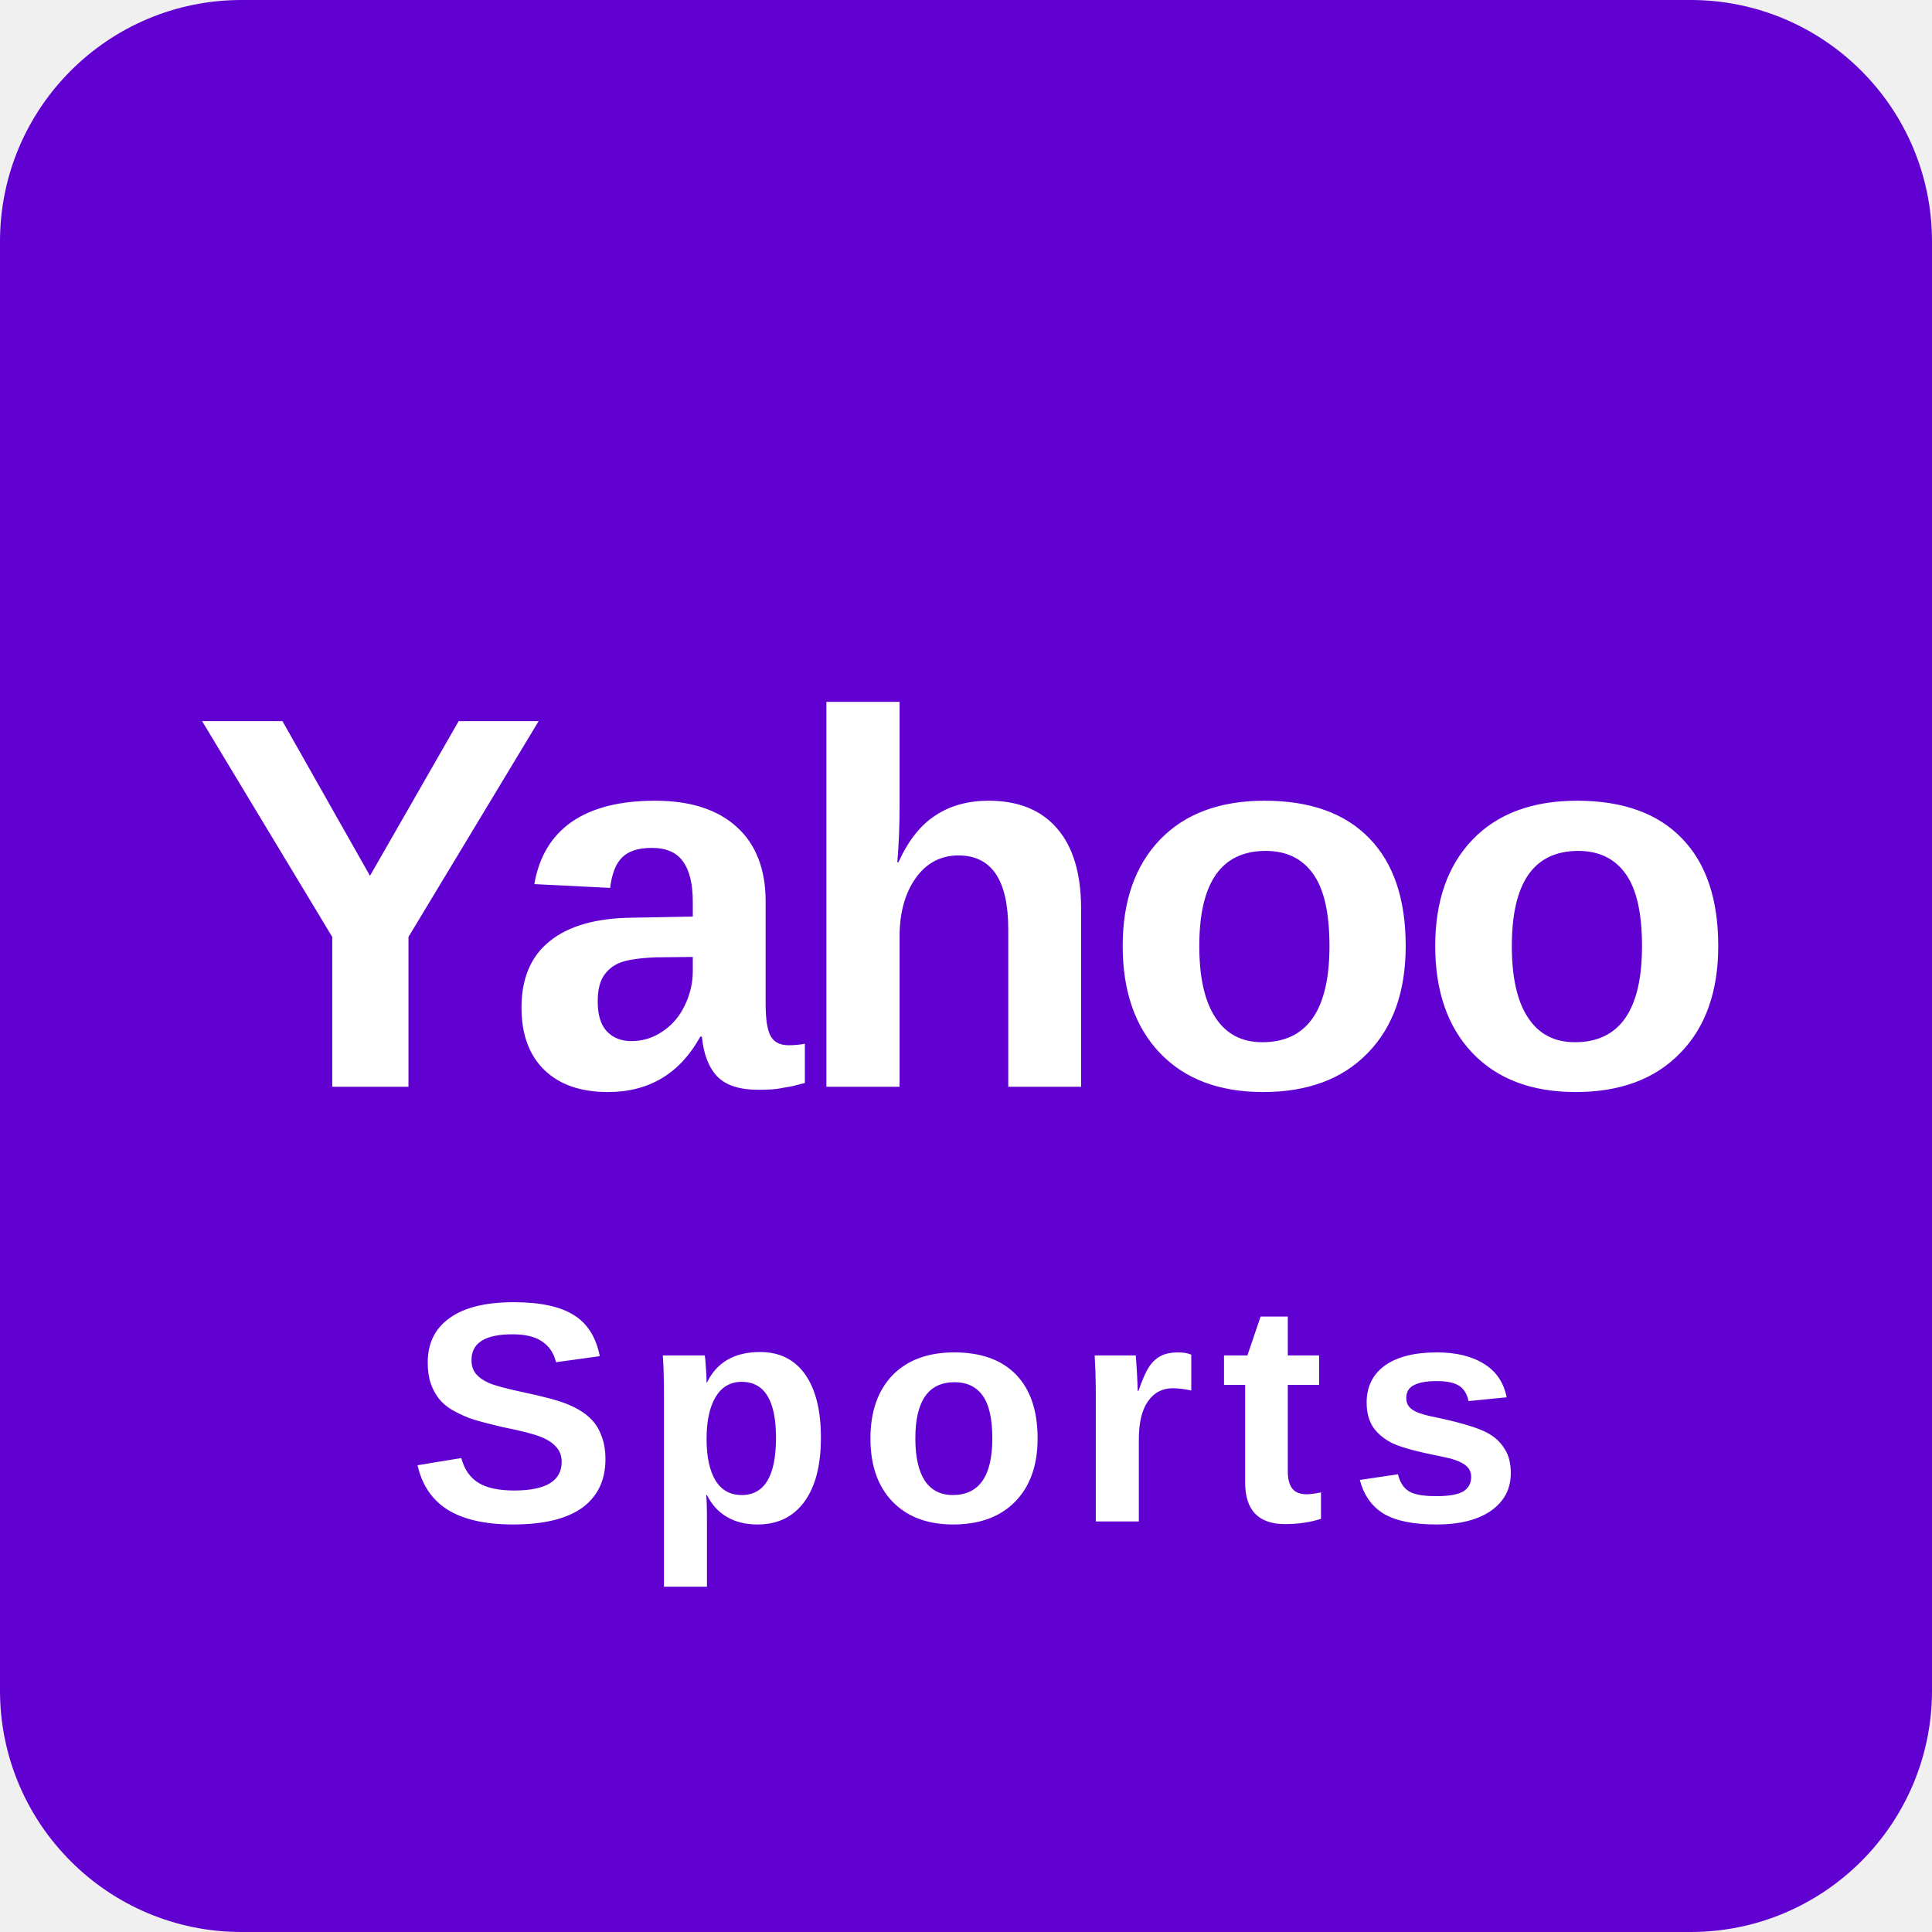
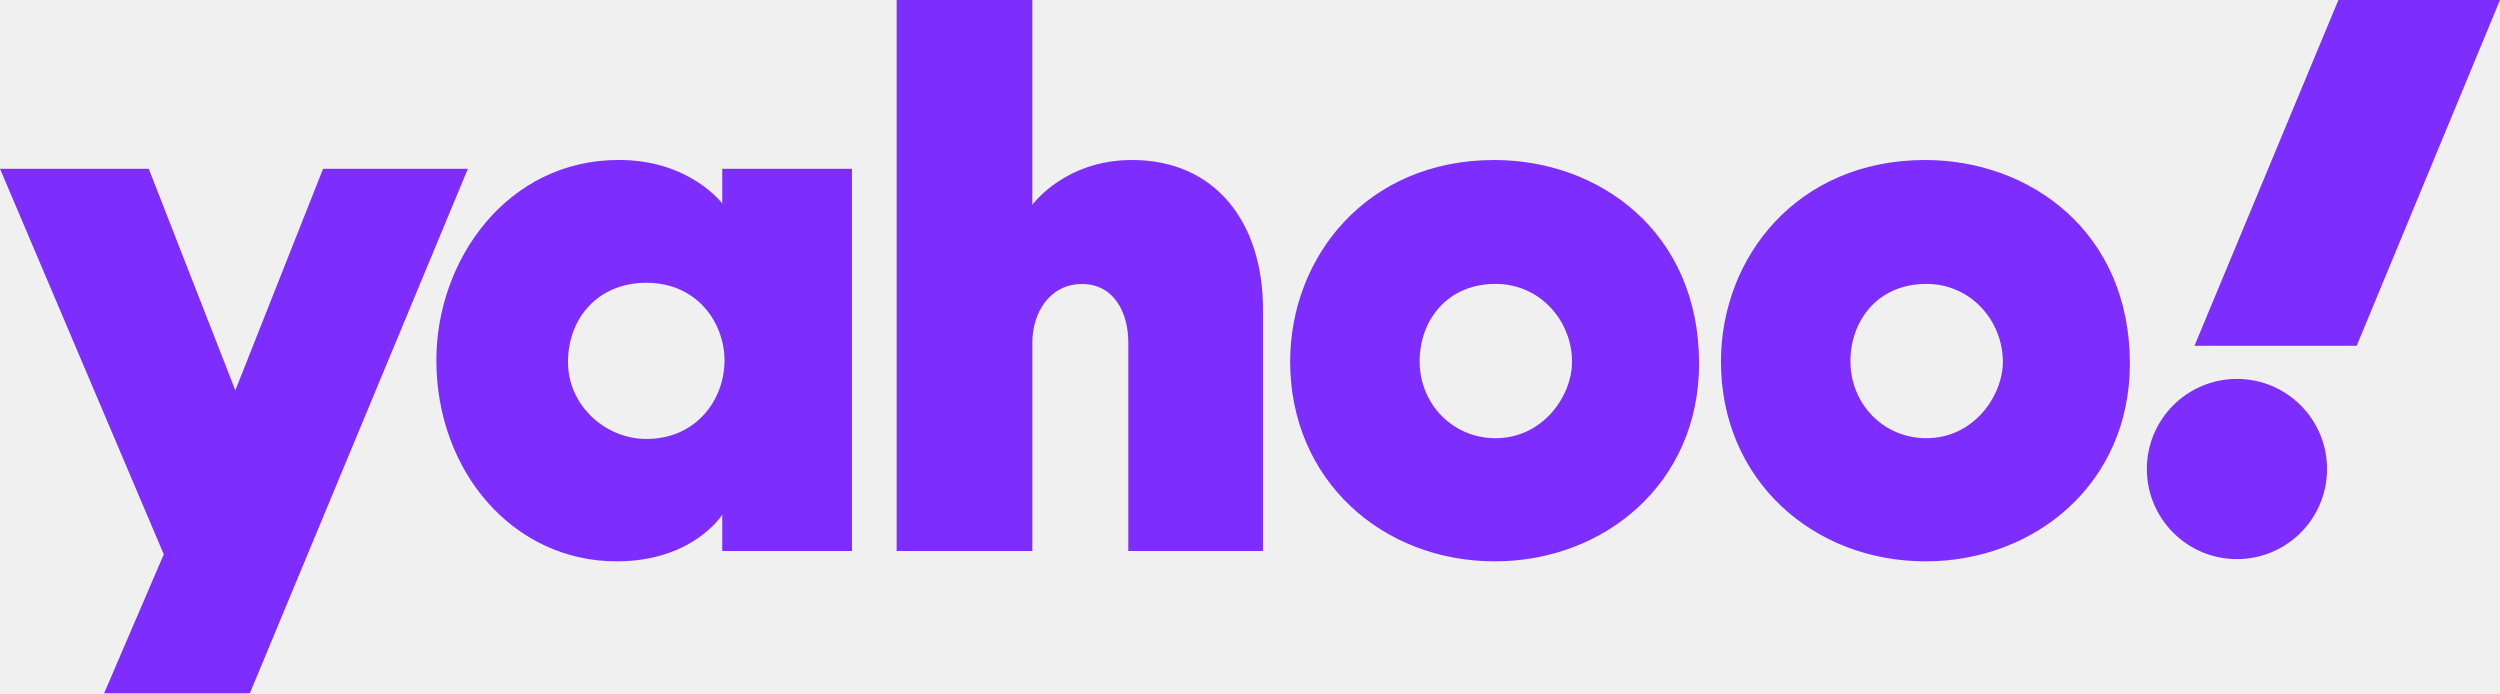
- <svg xmlns="http://www.w3.org/2000/svg" viewBox="0 0 80 80">
-   <rect width="80" height="80" rx="10" fill="#6001D2" />
-   <text x="40" y="45" text-anchor="middle" fill="white" font-family="Arial Black, Arial, sans-serif" font-weight="900" font-size="22" letter-spacing="-0.5">Yahoo</text>
-   <text x="40" y="63" text-anchor="middle" fill="white" font-family="Arial Black, Arial, sans-serif" font-weight="900" font-size="13" letter-spacing="1">Sports</text>
+ <svg xmlns="http://www.w3.org/2000/svg" width="1000" height="277.324" viewBox="0 0 264.583 73.375" version="1.1" id="svg8" xml:space="preserve">
+   <defs id="defs2" />
+   <path d="m 94.895,0 v 58.315 h 14.36 V 36.25 c 0,-3.102 1.802,-6.19 5.26,-6.19 3.397,0 4.897,3.041 4.897,6.19 v 22.065 h 14.254 V 32.747 c 0,-9.303 -5.12,-15.814 -13.858,-15.814 -7.143,0 -10.554,4.746 -10.554,4.746 V 0 Z m 152.586,0 -15.235,36.6 h 17.166 L 264.583,0 Z M 65.484,16.929 c -11.827,0 -19.303,10.607 -19.303,21.17 0,11.886 8.197,21.31 19.079,21.31 8.118,0 11.178,-4.945 11.178,-4.945 v 3.852 H 90.167 V 17.862 H 76.438 v 3.678 c 0,0 -3.415,-4.612 -10.954,-4.612 z m 92.666,0.005 c -13.544,0 -21.609,10.299 -21.609,21.334 0,12.557 9.765,21.141 21.66,21.141 11.53,0 21.618,-8.195 21.618,-20.931 0,-13.936 -10.563,-21.544 -21.669,-21.544 z m 45.593,0 c -13.544,0 -21.609,10.299 -21.609,21.334 0,12.557 9.765,21.141 21.66,21.141 11.53,0 21.618,-8.195 21.618,-20.931 0,-13.936 -10.563,-21.544 -21.669,-21.544 z M 0,17.862 17.333,58.665 11.016,73.375 H 26.44 L 49.518,17.862 H 34.192 L 24.906,41.312 15.741,17.862 Z m 68.404,12.066 c 5.457,0 8.273,4.318 8.273,8.214 0,4.195 -3.017,8.313 -8.273,8.313 -4.356,0 -8.293,-3.56 -8.293,-8.134 0,-4.639 3.166,-8.393 8.293,-8.393 z m 89.875,0.119 c 4.784,0 8.095,3.985 8.095,8.234 0,3.624 -3.085,8.095 -8.095,8.095 -4.591,0 -8.036,-3.683 -8.036,-8.134 0,-4.289 2.864,-8.194 8.036,-8.194 z m 45.593,0 c 4.784,0 8.095,3.985 8.095,8.234 0,3.624 -3.085,8.095 -8.095,8.095 -4.591,0 -8.036,-3.683 -8.036,-8.134 0,-4.289 2.864,-8.194 8.036,-8.194 z m 32.871,10.055 c -5.266,-10e-7 -9.535,4.269 -9.535,9.535 0,5.266 4.269,9.535 9.535,9.535 5.266,0 9.535,-4.269 9.535,-9.535 0,-5.266 -4.269,-9.535 -9.535,-9.535 z" style="opacity:1;fill:#7d2eff;stroke-width:0.088;stroke-linejoin:round;stroke-miterlimit:2.613;fill-opacity:1" id="path1" />
</svg>
